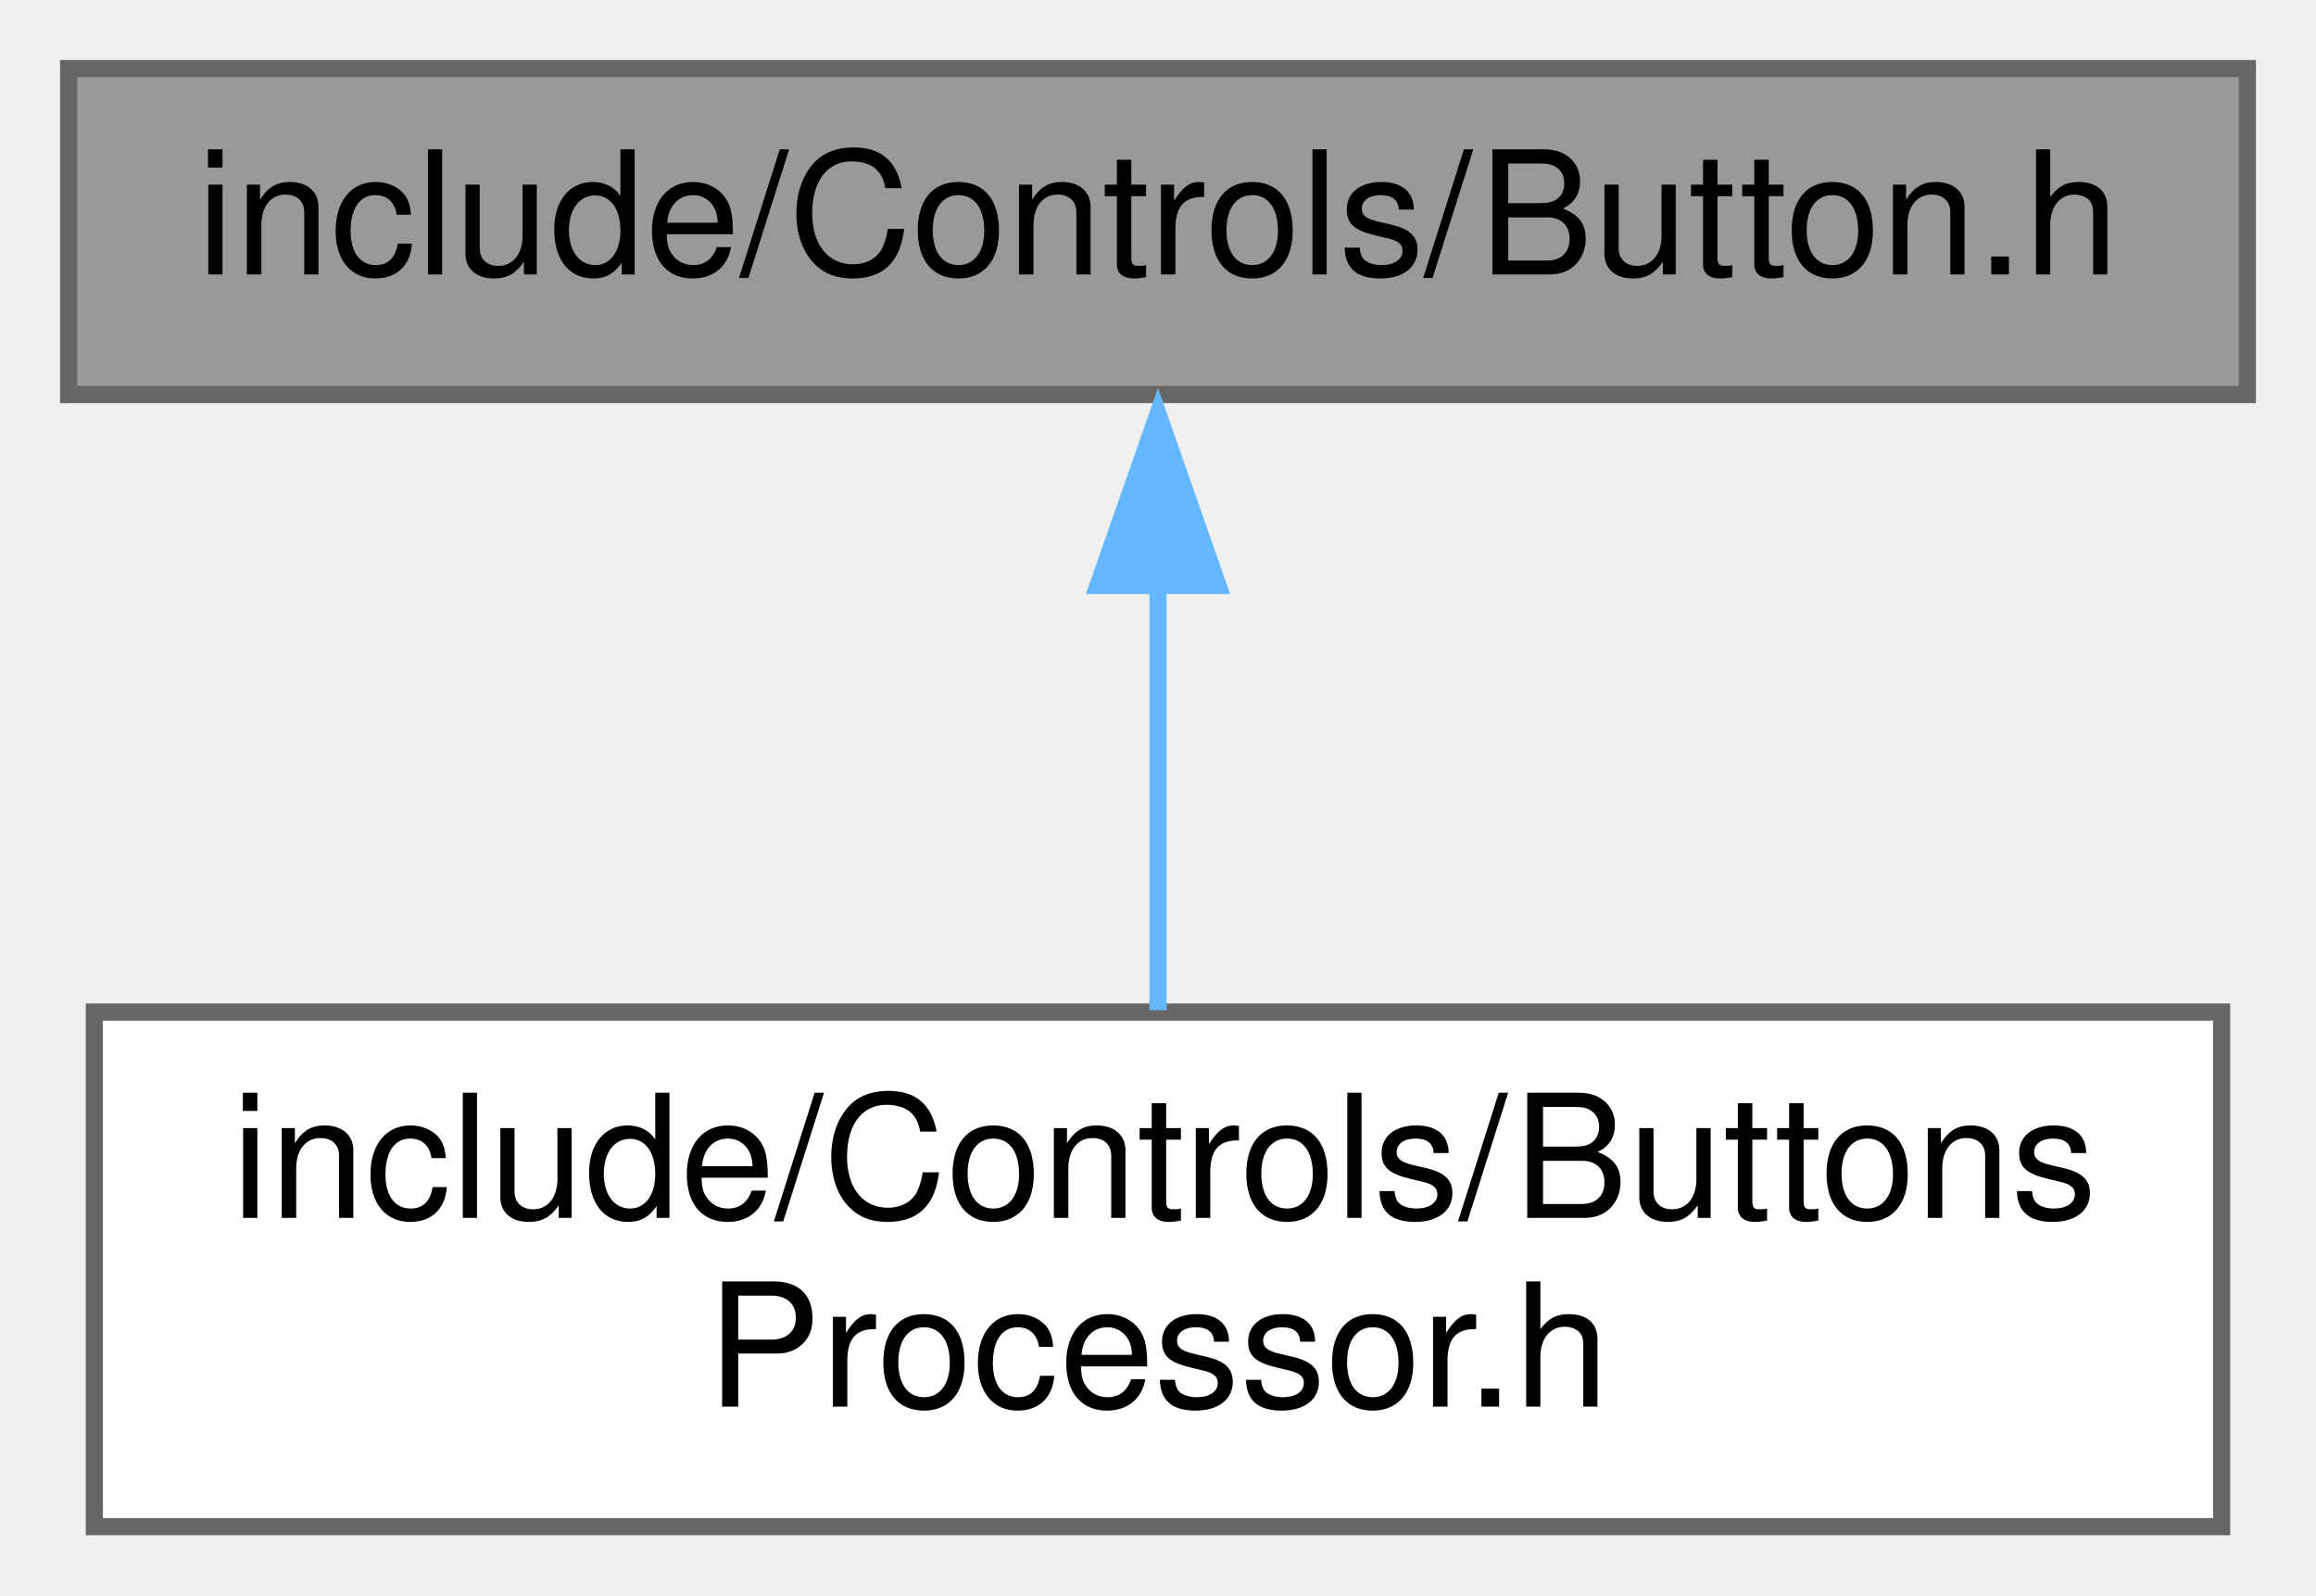
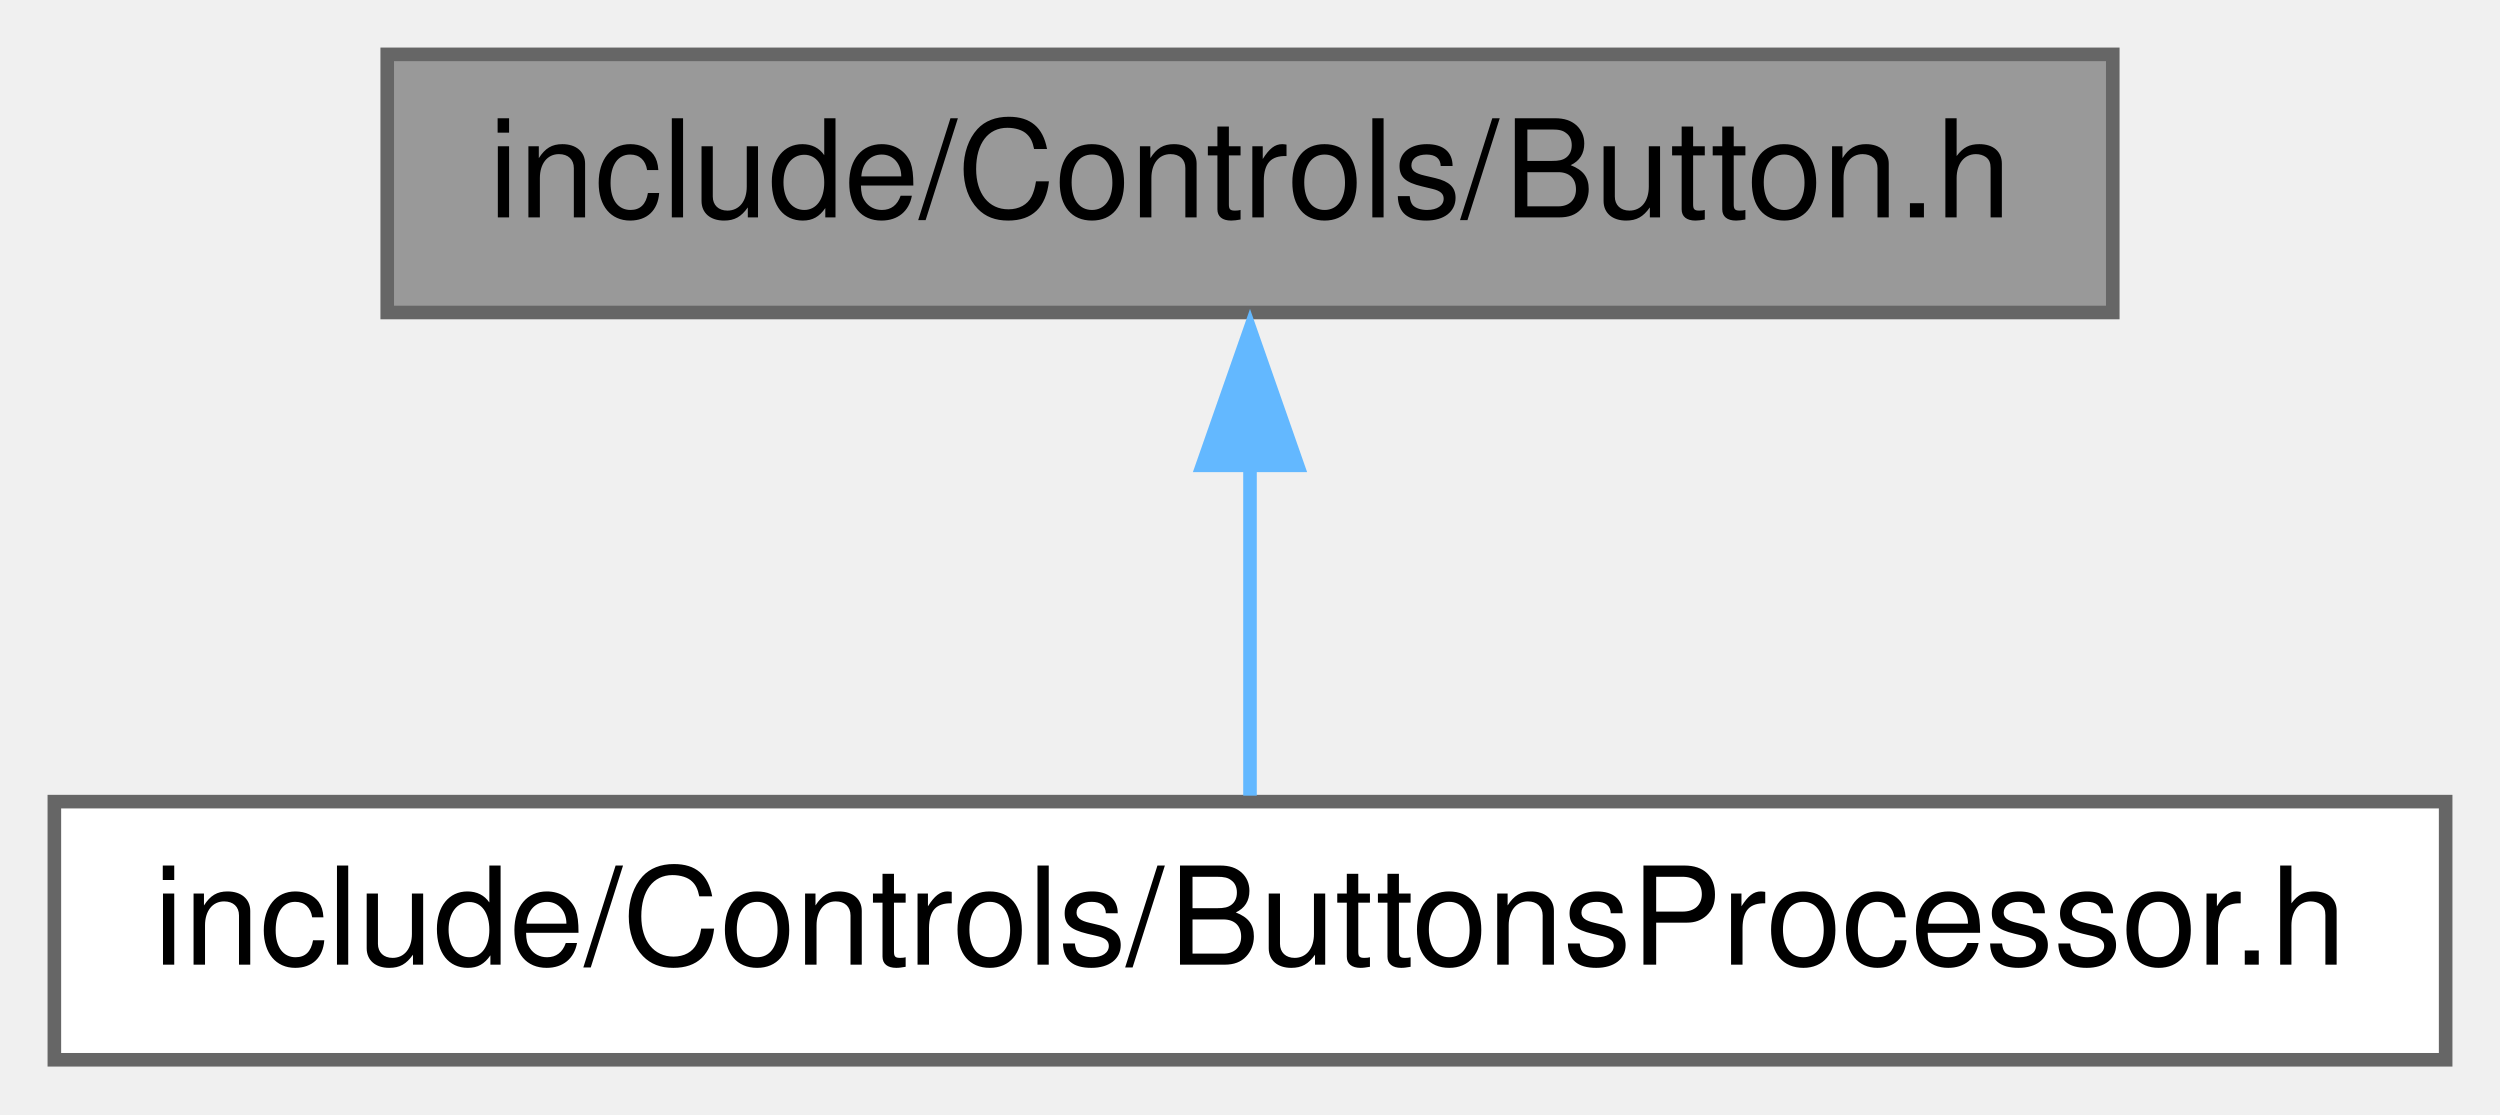
- <svg xmlns="http://www.w3.org/2000/svg" xmlns:xlink="http://www.w3.org/1999/xlink" width="135pt" height="93pt" viewBox="0.00 0.00 135.00 93.00">
-   <g id="graph0" class="graph" transform="scale(1 1) rotate(0) translate(4 89)">
+ <svg xmlns="http://www.w3.org/2000/svg" xmlns:xlink="http://www.w3.org/1999/xlink" width="184pt" height="82pt" viewBox="0.00 0.00 184.00 82.00">
+   <g id="graph0" class="graph" transform="scale(1 1) rotate(0) translate(4 78)">
    <g id="node1" class="node">
      <g id="a_node1">
        <a xlink:title="Wrapper for button.">
-           <polygon fill="#999999" stroke="#666666" points="127,-85 0,-85 0,-66 127,-66 127,-85" />
-           <text text-anchor="middle" x="63.5" y="-73" font-family="Helvetica,sans-Serif" font-size="10.00">include/Controls/Button.h</text>
+           <polygon fill="#999999" stroke="#666666" points="151.5,-74 24.5,-74 24.5,-55 151.5,-55 151.5,-74" />
+           <text text-anchor="middle" x="88" y="-62" font-family="Helvetica,sans-Serif" font-size="10.00">include/Controls/Button.h</text>
        </a>
      </g>
    </g>
    <g id="node2" class="node">
      <g id="a_node2">
        <a xlink:href="ButtonsProcessor_8h.html" target="_top" xlink:title="Handle buttons.">
-           <polygon fill="white" stroke="#666666" points="125.5,-30 1.5,-30 1.5,0 125.5,0 125.5,-30" />
-           <text text-anchor="start" x="9.5" y="-18" font-family="Helvetica,sans-Serif" font-size="10.00">include/Controls/Buttons</text>
-           <text text-anchor="middle" x="63.5" y="-7" font-family="Helvetica,sans-Serif" font-size="10.00">Processor.h</text>
+           <polygon fill="white" stroke="#666666" points="176,-19 0,-19 0,0 176,0 176,-19" />
+           <text text-anchor="middle" x="88" y="-7" font-family="Helvetica,sans-Serif" font-size="10.00">include/Controls/ButtonsProcessor.h</text>
        </a>
      </g>
    </g>
    <g id="edge1" class="edge">
-       <path fill="none" stroke="#63b8ff" d="M63.5,-55.08C63.5,-46.92 63.5,-37.6 63.5,-30.11" />
-       <polygon fill="#63b8ff" stroke="#63b8ff" points="60,-54.87 63.5,-64.87 67,-54.87 60,-54.87" />
+       <path fill="none" stroke="#63b8ff" d="M88,-43.93C88,-35.53 88,-26.13 88,-19.44" />
+       <polygon fill="#63b8ff" stroke="#63b8ff" points="84.5,-43.75 88,-53.75 91.5,-43.75 84.5,-43.75" />
    </g>
  </g>
</svg>
